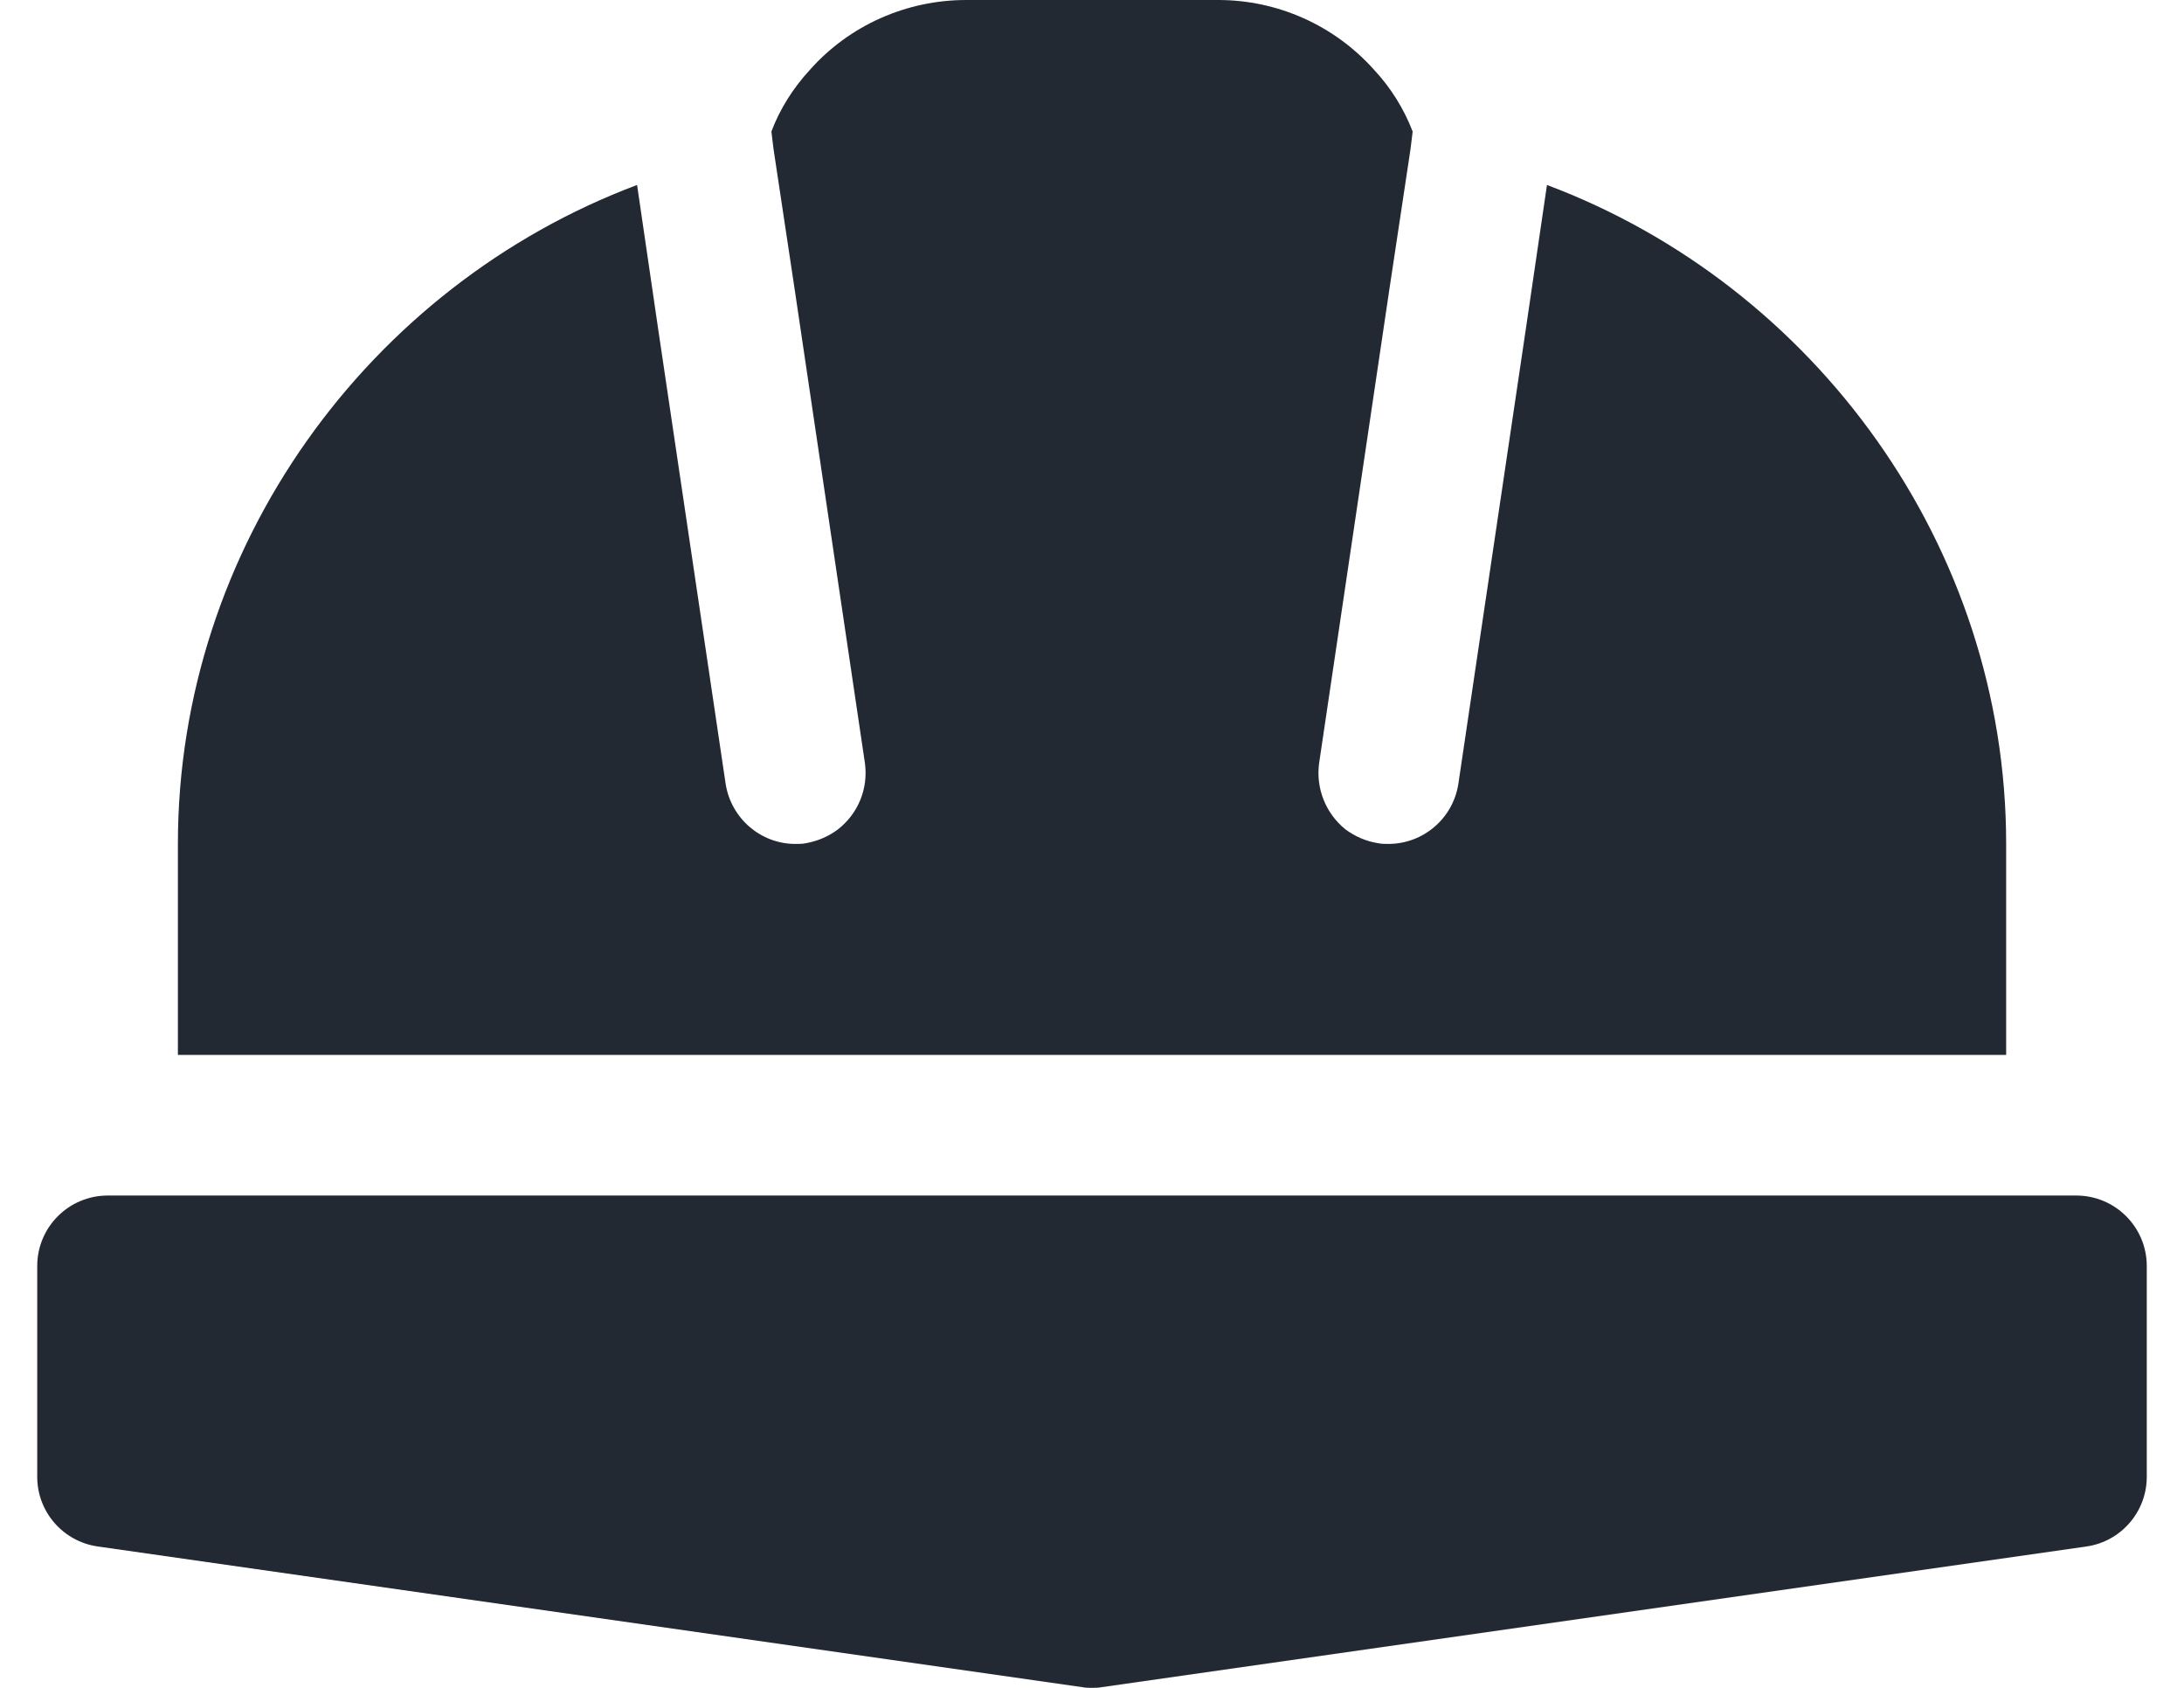
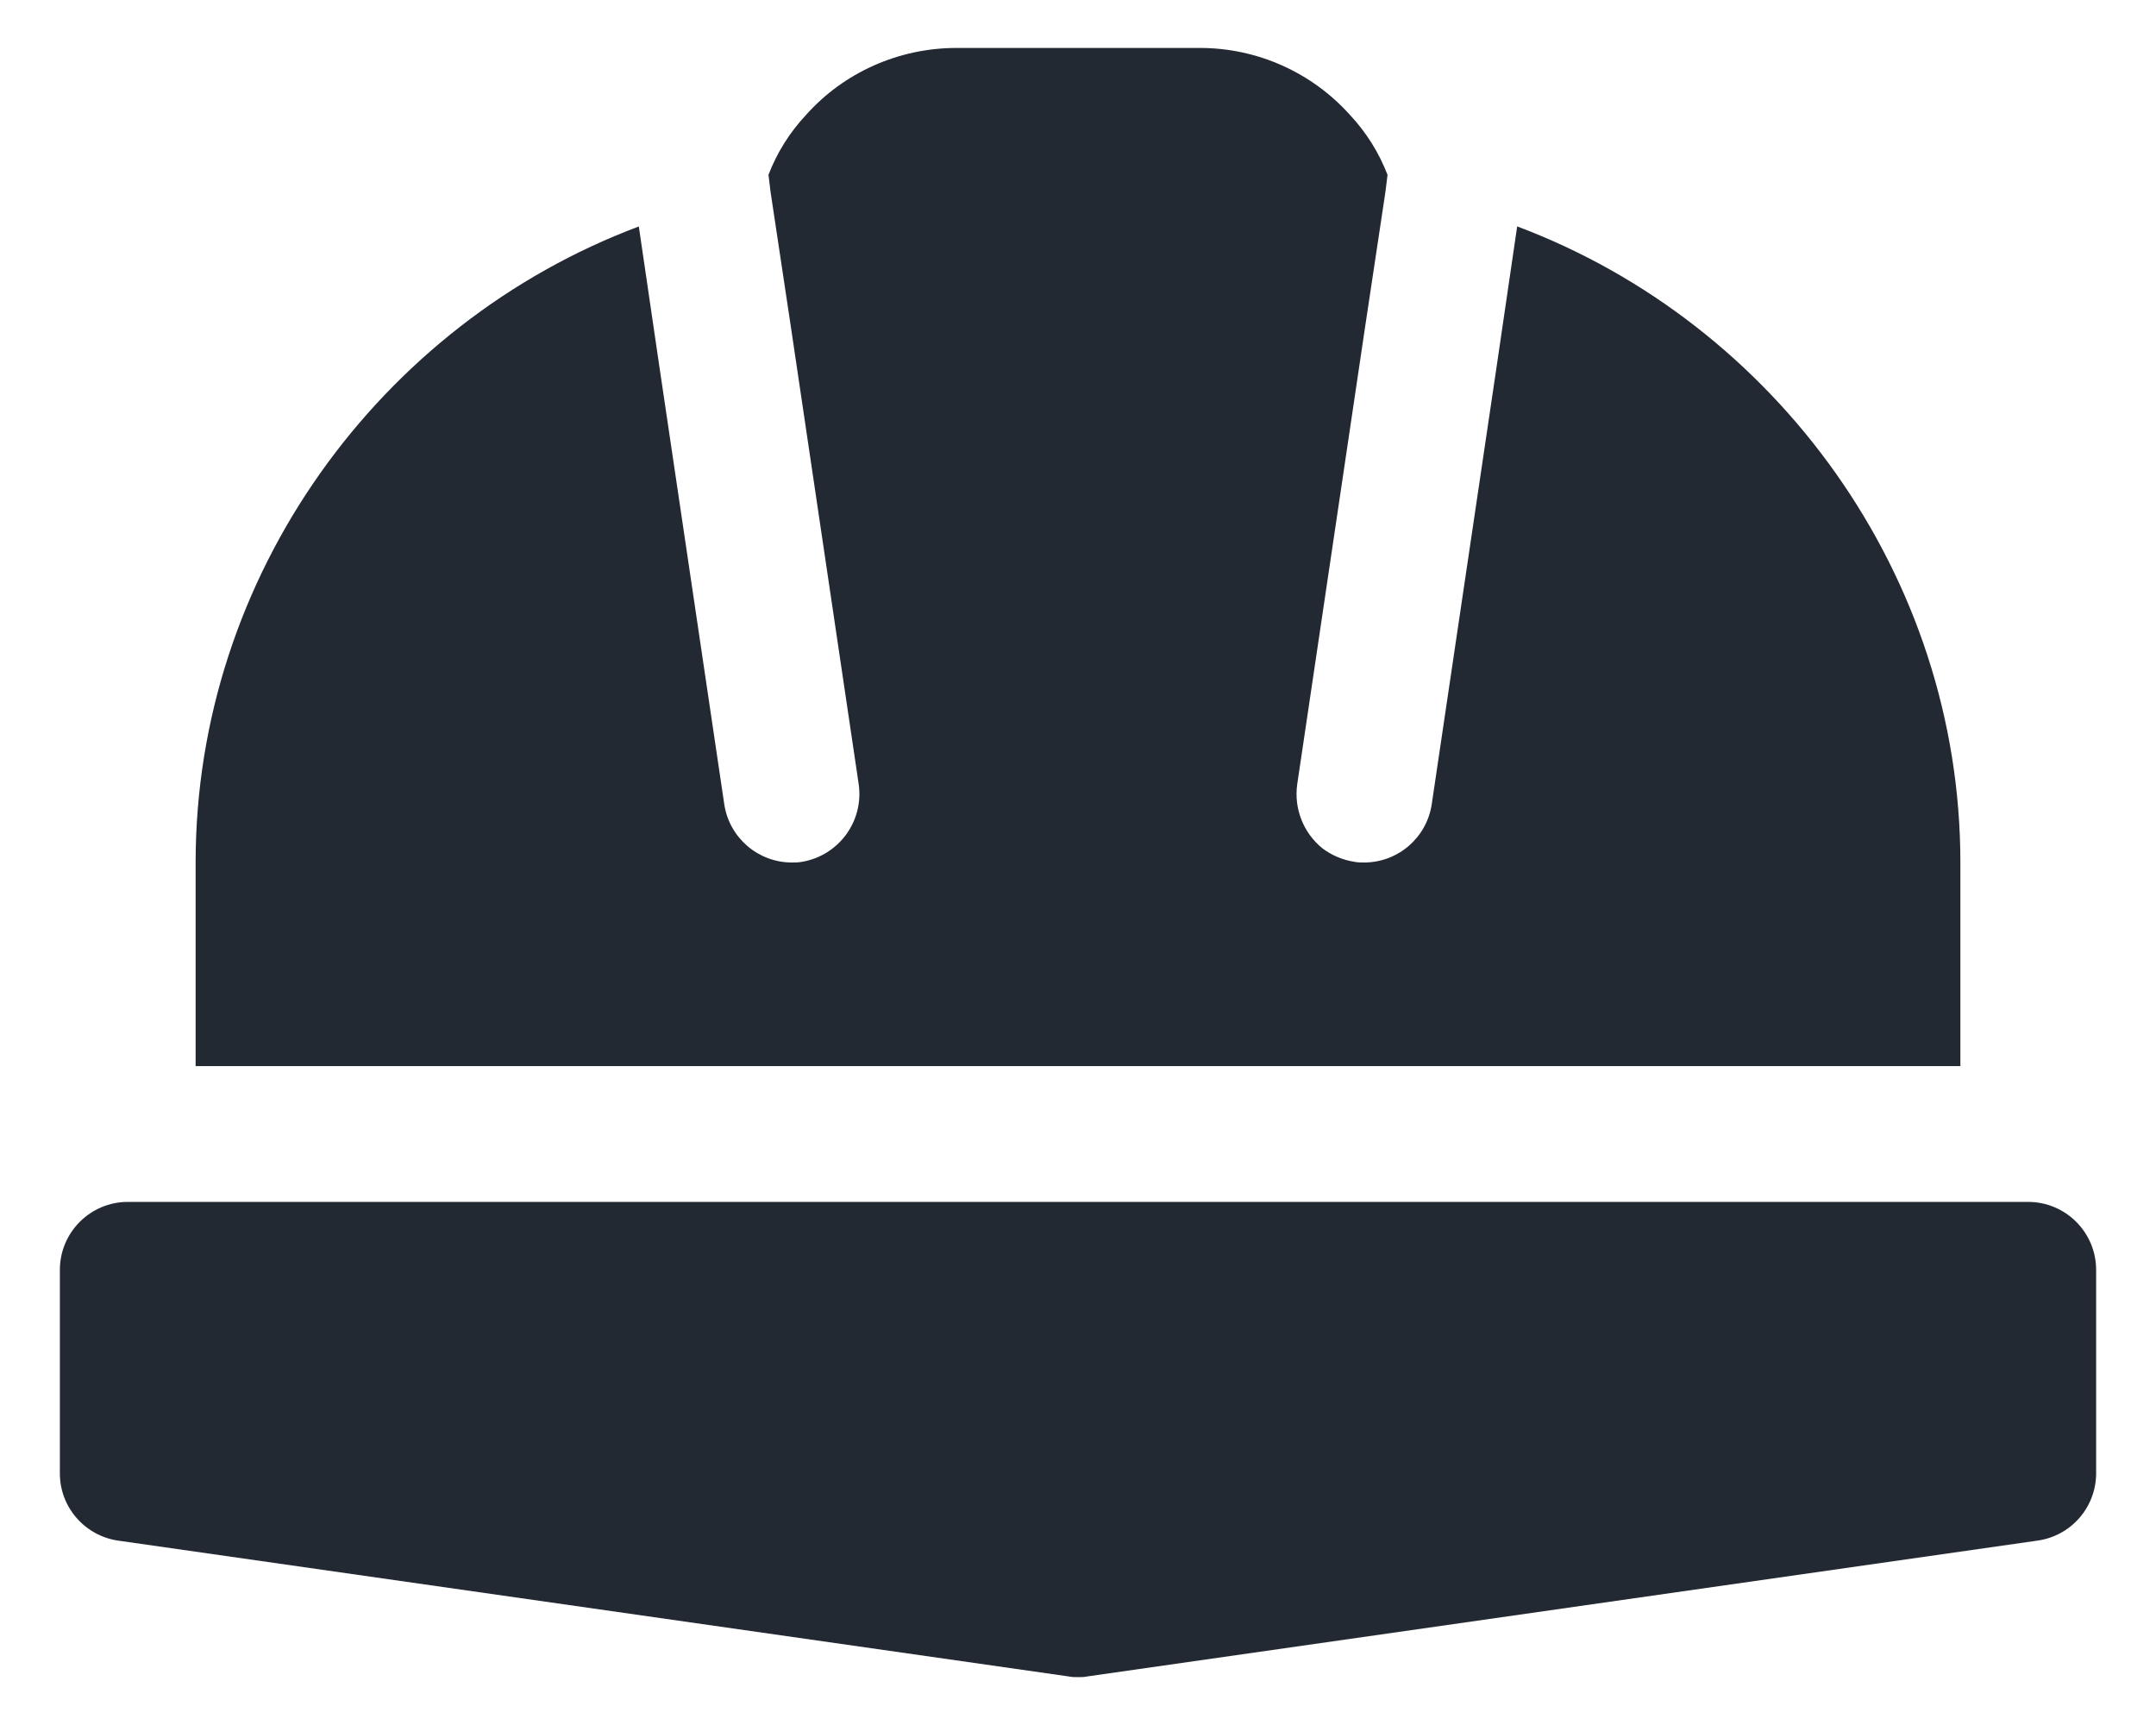
- <svg xmlns="http://www.w3.org/2000/svg" width="44" height="34" fill="none">
-   <path d="M41.833 24.083H2.167A1.42 1.42 0 0 0 .75 25.5v4.25c0 .708.524 1.303 1.218 1.402l19.834 2.834c.07.014.127.014.198.014.07 0 .128 0 .198-.014l19.834-2.833a1.419 1.419 0 0 0 1.218-1.403V25.5a1.42 1.42 0 0 0-1.417-1.417ZM37.583 21.25h2.834V17c0-5.992-3.854-11.248-9.251-13.274L30.74 6.63l-1.36 9.166A1.428 1.428 0 0 1 27.978 17c-.07 0-.141 0-.212-.014a1.488 1.488 0 0 1-.666-.284 1.46 1.46 0 0 1-.524-1.331l1.416-9.549.425-2.819.043-.354a3.842 3.842 0 0 0-.78-1.246A4.208 4.208 0 0 0 24.537 0h-5.072c-1.204 0-2.351.51-3.145 1.403-.34.368-.609.793-.779 1.246l.043.354.425 2.82 1.416 9.548c.071.524-.142 1.02-.538 1.332-.184.141-.411.24-.652.283-.07.014-.142.014-.212.014-.695 0-1.29-.51-1.403-1.204L13.26 6.63l-.425-2.904C7.437 5.752 3.584 11.008 3.584 17v4.25h33.999Z" fill="#232933" />
+ <svg xmlns="http://www.w3.org/2000/svg" width="30" height="24" fill="none">
+   <g fill="#232933">
+     <path d="M28.222 16.722H1.778a.947.947 0 0 0-.945.945V20.5c0 .472.35.869.813.935l13.222 1.889c.047.01.085.01.132.01s.085 0 .132-.01l13.222-1.89a.946.946 0 0 0 .813-.934v-2.833a.947.947 0 0 0-.945-.945ZM25.389 14.833h1.889V12c0-3.995-2.57-7.499-6.167-8.85l-.284 1.937-.906 6.11a.952.952 0 0 1-.935.803c-.048 0-.095 0-.142-.01a.991.991 0 0 1-.444-.188.973.973 0 0 1-.35-.888l.945-6.366.283-1.88.029-.235a2.562 2.562 0 0 0-.52-.831 2.805 2.805 0 0 0-2.096-.935H13.31c-.803 0-1.568.34-2.097.935a2.562 2.562 0 0 0-.52.83l.029.237.283 1.88.944 6.365a.958.958 0 0 1-.793 1.077c-.047.009-.094.009-.142.009a.952.952 0 0 1-.935-.803l-.906-6.11-.284-1.936C5.291 4.5 2.722 8.005 2.722 12v2.833H25.39Z" />
+   </g>
</svg>
